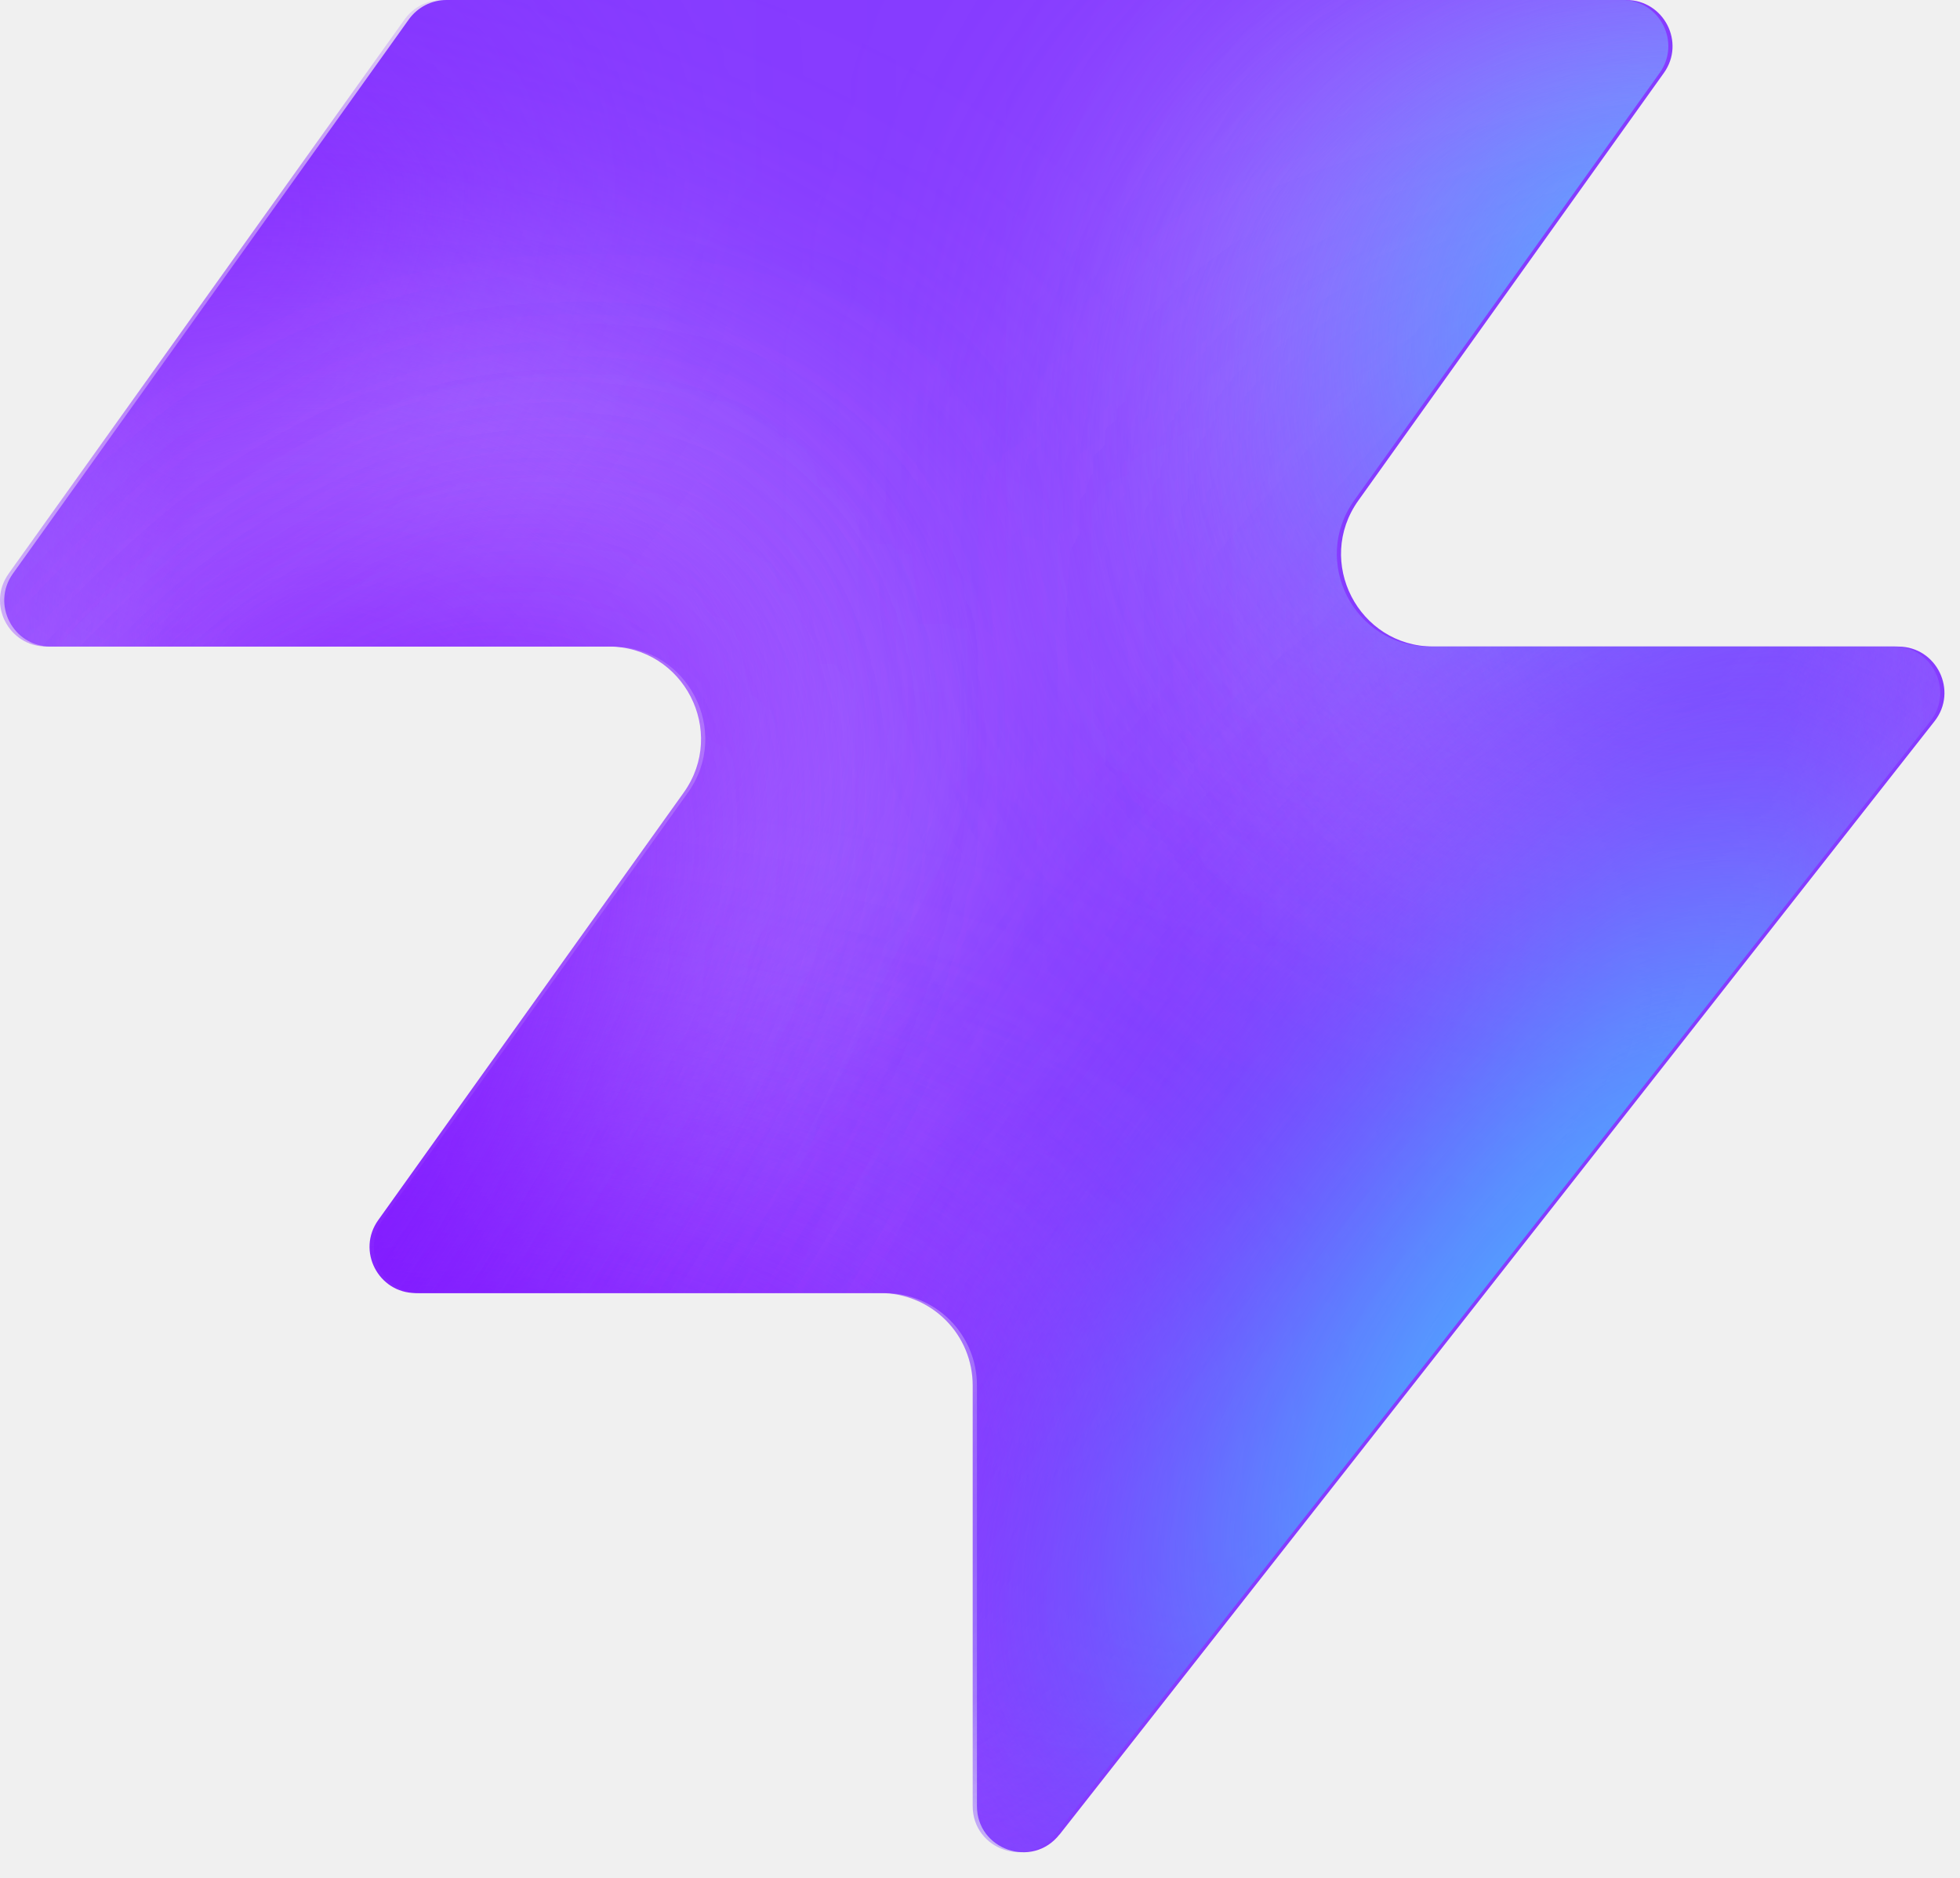
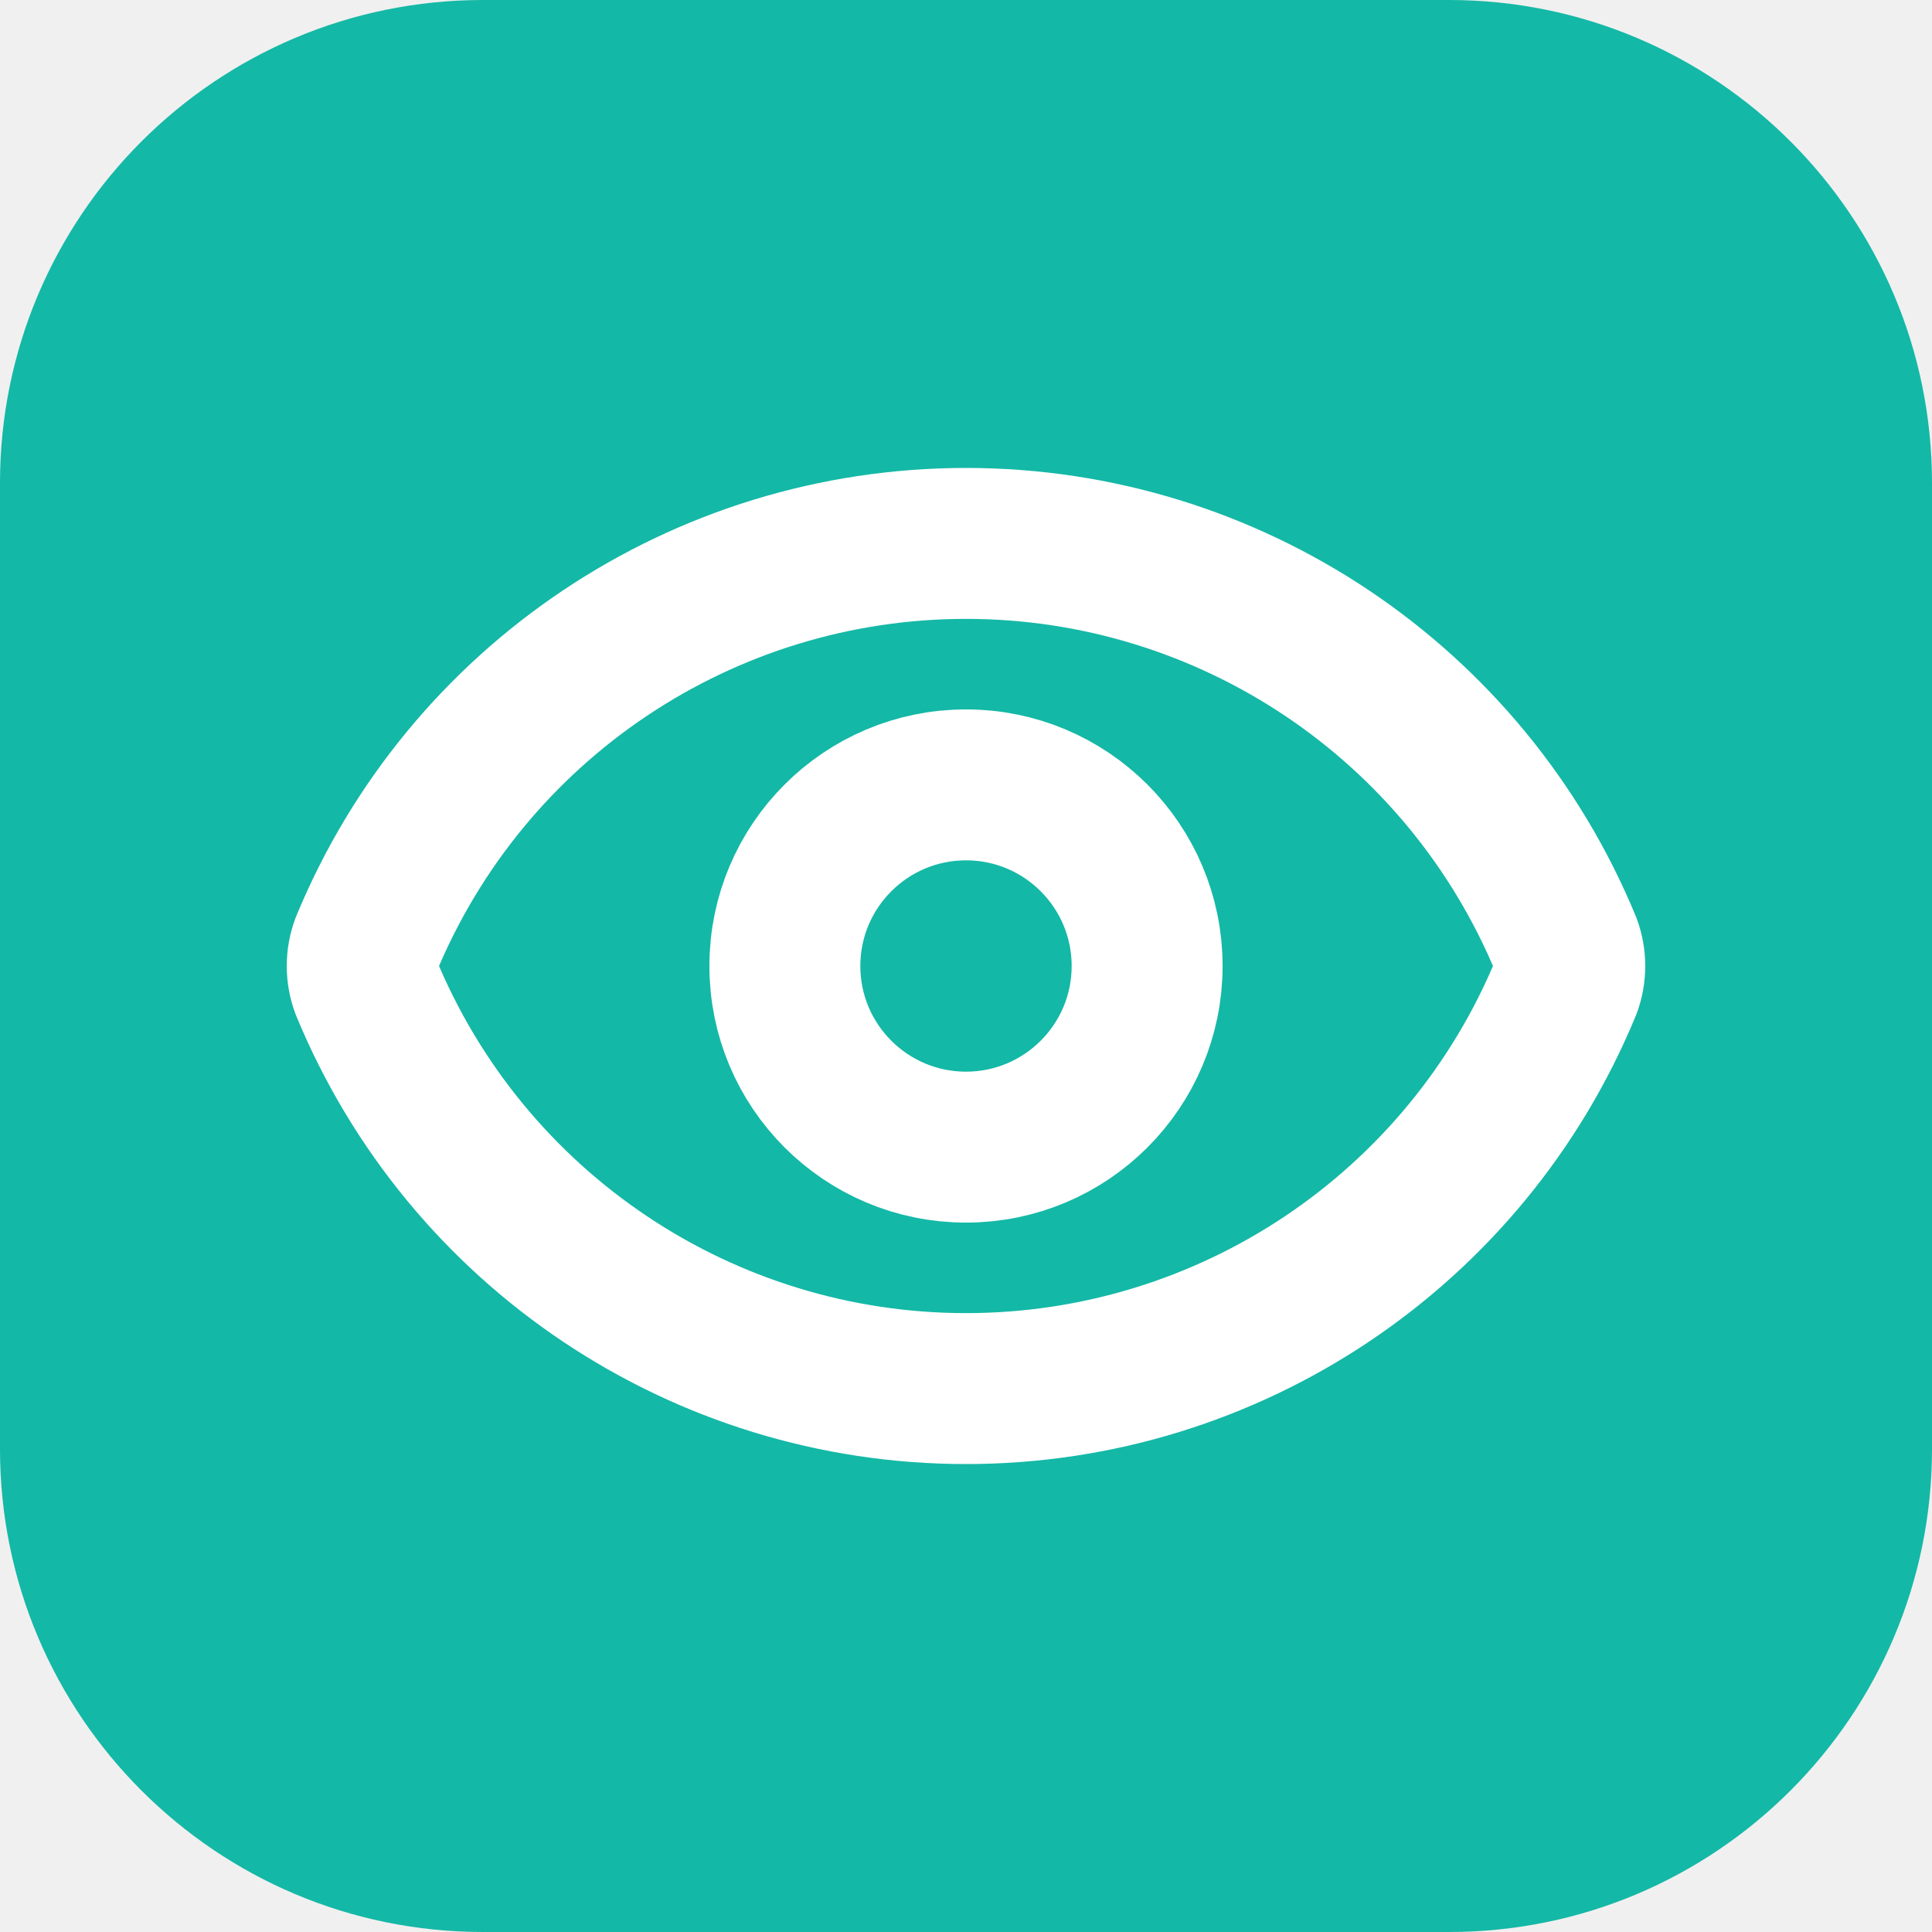
- <svg xmlns="http://www.w3.org/2000/svg" width="48" height="46" fill="none" viewBox="0 0 48 46">
-   <path fill="#863bff" d="M25.946 44.938c-.664.845-2.021.375-2.021-.698V33.937a2.26 2.26 0 0 0-2.262-2.262H10.287c-.92 0-1.456-1.04-.92-1.788l7.48-10.471c1.07-1.497 0-3.578-1.842-3.578H1.237c-.92 0-1.456-1.04-.92-1.788L10.013.474c.214-.297.556-.474.92-.474h28.894c.92 0 1.456 1.04.92 1.788l-7.48 10.471c-1.07 1.498 0 3.579 1.842 3.579h11.377c.943 0 1.473 1.088.89 1.83L25.947 44.94z" style="fill:#863bff;fill:color(display-p3 .525 .23 1);fill-opacity:1" />
-   <mask id="a" width="48" height="46" x="0" y="0" maskUnits="userSpaceOnUse" style="mask-type:alpha">
-     <path fill="#000" d="M25.842 44.938c-.664.844-2.021.375-2.021-.698V33.937a2.26 2.26 0 0 0-2.262-2.262H10.183c-.92 0-1.456-1.04-.92-1.788l7.48-10.471c1.07-1.498 0-3.579-1.842-3.579H1.133c-.92 0-1.456-1.04-.92-1.787L9.91.473c.214-.297.556-.474.92-.474h28.894c.92 0 1.456 1.04.92 1.788l-7.48 10.471c-1.07 1.498 0 3.578 1.842 3.578h11.377c.943 0 1.473 1.088.89 1.832L25.843 44.94z" style="fill:#000;fill-opacity:1" />
-   </mask>
-   <g mask="url(#a)">
-     <g filter="url(#b)">
-       <ellipse cx="5.508" cy="14.704" fill="#ede6ff" rx="5.508" ry="14.704" style="fill:#ede6ff;fill:color(display-p3 .927 .903 1);fill-opacity:1" transform="matrix(.00324 1 1 -.00324 -4.47 31.516)" />
-     </g>
-     <g filter="url(#c)">
-       <ellipse cx="10.399" cy="29.851" fill="#ede6ff" rx="10.399" ry="29.851" style="fill:#ede6ff;fill:color(display-p3 .927 .903 1);fill-opacity:1" transform="matrix(.00324 1 1 -.00324 -39.328 7.883)" />
-     </g>
-     <g filter="url(#d)">
-       <ellipse cx="5.508" cy="30.487" fill="#7e14ff" rx="5.508" ry="30.487" style="fill:#7e14ff;fill:color(display-p3 .492 .077 1);fill-opacity:1" transform="rotate(89.814 -25.913 -14.639)scale(1 -1)" />
-     </g>
-     <g filter="url(#e)">
-       <ellipse cx="5.508" cy="30.599" fill="#7e14ff" rx="5.508" ry="30.599" style="fill:#7e14ff;fill:color(display-p3 .492 .077 1);fill-opacity:1" transform="rotate(89.814 -32.644 -3.334)scale(1 -1)" />
-     </g>
-     <g filter="url(#f)">
-       <ellipse cx="5.508" cy="30.599" fill="#7e14ff" rx="5.508" ry="30.599" style="fill:#7e14ff;fill:color(display-p3 .492 .077 1);fill-opacity:1" transform="matrix(.00324 1 1 -.00324 -34.34 30.47)" />
-     </g>
-     <g filter="url(#g)">
-       <ellipse cx="14.072" cy="22.078" fill="#ede6ff" rx="14.072" ry="22.078" style="fill:#ede6ff;fill:color(display-p3 .927 .903 1);fill-opacity:1" transform="rotate(93.35 24.506 48.493)scale(-1 1)" />
-     </g>
-     <g filter="url(#h)">
-       <ellipse cx="3.47" cy="21.501" fill="#7e14ff" rx="3.47" ry="21.501" style="fill:#7e14ff;fill:color(display-p3 .492 .077 1);fill-opacity:1" transform="rotate(89.009 28.708 47.59)scale(-1 1)" />
-     </g>
-     <g filter="url(#i)">
-       <ellipse cx="3.47" cy="21.501" fill="#7e14ff" rx="3.47" ry="21.501" style="fill:#7e14ff;fill:color(display-p3 .492 .077 1);fill-opacity:1" transform="rotate(89.009 28.708 47.59)scale(-1 1)" />
-     </g>
-     <g filter="url(#j)">
-       <ellipse cx=".387" cy="8.972" fill="#7e14ff" rx="4.407" ry="29.108" style="fill:#7e14ff;fill:color(display-p3 .492 .077 1);fill-opacity:1" transform="rotate(39.51 .387 8.972)" />
-     </g>
-     <g filter="url(#k)">
-       <ellipse cx="47.523" cy="-6.092" fill="#7e14ff" rx="4.407" ry="29.108" style="fill:#7e14ff;fill:color(display-p3 .492 .077 1);fill-opacity:1" transform="rotate(37.892 47.523 -6.092)" />
-     </g>
-     <g filter="url(#l)">
-       <ellipse cx="41.412" cy="6.333" fill="#47bfff" rx="5.971" ry="9.665" style="fill:#47bfff;fill:color(display-p3 .28 .748 1);fill-opacity:1" transform="rotate(37.892 41.412 6.333)" />
-     </g>
-     <g filter="url(#m)">
-       <ellipse cx="-1.879" cy="38.332" fill="#7e14ff" rx="4.407" ry="29.108" style="fill:#7e14ff;fill:color(display-p3 .492 .077 1);fill-opacity:1" transform="rotate(37.892 -1.88 38.332)" />
-     </g>
-     <g filter="url(#n)">
-       <ellipse cx="-1.879" cy="38.332" fill="#7e14ff" rx="4.407" ry="29.108" style="fill:#7e14ff;fill:color(display-p3 .492 .077 1);fill-opacity:1" transform="rotate(37.892 -1.88 38.332)" />
-     </g>
-     <g filter="url(#o)">
-       <ellipse cx="35.651" cy="29.907" fill="#7e14ff" rx="4.407" ry="29.108" style="fill:#7e14ff;fill:color(display-p3 .492 .077 1);fill-opacity:1" transform="rotate(37.892 35.651 29.907)" />
-     </g>
-     <g filter="url(#p)">
-       <ellipse cx="38.418" cy="32.4" fill="#47bfff" rx="5.971" ry="15.297" style="fill:#47bfff;fill:color(display-p3 .28 .748 1);fill-opacity:1" transform="rotate(37.892 38.418 32.4)" />
-     </g>
+ <svg xmlns="http://www.w3.org/2000/svg" viewBox="0 0 32 32">
+   <rect width="32" height="32" rx="8" fill="#14b8a6" />
+   <g transform="translate(4,4)" fill="none" stroke="#ffffff" stroke-width="2.5" stroke-linecap="round" stroke-linejoin="round">
+     <path d="M2.062 12.348a1 1 0 0 1 0-.696 10.75 10.75 0 0 1 19.876 0 1 1 0 0 1 0 .696 10.75 10.75 0 0 1-19.876 0" />
+     <circle cx="12" cy="12" r="3" />
  </g>
-   <defs>
-     <filter id="b" width="60.045" height="41.654" x="-19.77" y="16.149" color-interpolation-filters="sRGB" filterUnits="userSpaceOnUse">
-       <feFlood flood-opacity="0" result="BackgroundImageFix" />
-       <feBlend in="SourceGraphic" in2="BackgroundImageFix" result="shape" />
-       <feGaussianBlur result="effect1_foregroundBlur_2002_17158" stdDeviation="7.659" />
-     </filter>
-     <filter id="c" width="90.34" height="51.437" x="-54.613" y="-7.533" color-interpolation-filters="sRGB" filterUnits="userSpaceOnUse">
-       <feFlood flood-opacity="0" result="BackgroundImageFix" />
-       <feBlend in="SourceGraphic" in2="BackgroundImageFix" result="shape" />
-       <feGaussianBlur result="effect1_foregroundBlur_2002_17158" stdDeviation="7.659" />
-     </filter>
-     <filter id="d" width="79.355" height="29.4" x="-49.64" y="2.03" color-interpolation-filters="sRGB" filterUnits="userSpaceOnUse">
-       <feFlood flood-opacity="0" result="BackgroundImageFix" />
-       <feBlend in="SourceGraphic" in2="BackgroundImageFix" result="shape" />
-       <feGaussianBlur result="effect1_foregroundBlur_2002_17158" stdDeviation="4.596" />
-     </filter>
-     <filter id="e" width="79.579" height="29.4" x="-45.045" y="20.029" color-interpolation-filters="sRGB" filterUnits="userSpaceOnUse">
-       <feFlood flood-opacity="0" result="BackgroundImageFix" />
-       <feBlend in="SourceGraphic" in2="BackgroundImageFix" result="shape" />
-       <feGaussianBlur result="effect1_foregroundBlur_2002_17158" stdDeviation="4.596" />
-     </filter>
-     <filter id="f" width="79.579" height="29.4" x="-43.513" y="21.178" color-interpolation-filters="sRGB" filterUnits="userSpaceOnUse">
-       <feFlood flood-opacity="0" result="BackgroundImageFix" />
-       <feBlend in="SourceGraphic" in2="BackgroundImageFix" result="shape" />
-       <feGaussianBlur result="effect1_foregroundBlur_2002_17158" stdDeviation="4.596" />
-     </filter>
-     <filter id="g" width="74.749" height="58.852" x="15.756" y="-17.901" color-interpolation-filters="sRGB" filterUnits="userSpaceOnUse">
-       <feFlood flood-opacity="0" result="BackgroundImageFix" />
-       <feBlend in="SourceGraphic" in2="BackgroundImageFix" result="shape" />
-       <feGaussianBlur result="effect1_foregroundBlur_2002_17158" stdDeviation="7.659" />
-     </filter>
-     <filter id="h" width="61.377" height="25.362" x="23.548" y="2.284" color-interpolation-filters="sRGB" filterUnits="userSpaceOnUse">
-       <feFlood flood-opacity="0" result="BackgroundImageFix" />
-       <feBlend in="SourceGraphic" in2="BackgroundImageFix" result="shape" />
-       <feGaussianBlur result="effect1_foregroundBlur_2002_17158" stdDeviation="4.596" />
-     </filter>
-     <filter id="i" width="61.377" height="25.362" x="23.548" y="2.284" color-interpolation-filters="sRGB" filterUnits="userSpaceOnUse">
-       <feFlood flood-opacity="0" result="BackgroundImageFix" />
-       <feBlend in="SourceGraphic" in2="BackgroundImageFix" result="shape" />
-       <feGaussianBlur result="effect1_foregroundBlur_2002_17158" stdDeviation="4.596" />
-     </filter>
-     <filter id="j" width="56.045" height="63.649" x="-27.636" y="-22.853" color-interpolation-filters="sRGB" filterUnits="userSpaceOnUse">
-       <feFlood flood-opacity="0" result="BackgroundImageFix" />
-       <feBlend in="SourceGraphic" in2="BackgroundImageFix" result="shape" />
-       <feGaussianBlur result="effect1_foregroundBlur_2002_17158" stdDeviation="4.596" />
-     </filter>
-     <filter id="k" width="54.814" height="64.646" x="20.116" y="-38.415" color-interpolation-filters="sRGB" filterUnits="userSpaceOnUse">
-       <feFlood flood-opacity="0" result="BackgroundImageFix" />
-       <feBlend in="SourceGraphic" in2="BackgroundImageFix" result="shape" />
-       <feGaussianBlur result="effect1_foregroundBlur_2002_17158" stdDeviation="4.596" />
-     </filter>
-     <filter id="l" width="33.541" height="35.313" x="24.641" y="-11.323" color-interpolation-filters="sRGB" filterUnits="userSpaceOnUse">
-       <feFlood flood-opacity="0" result="BackgroundImageFix" />
-       <feBlend in="SourceGraphic" in2="BackgroundImageFix" result="shape" />
-       <feGaussianBlur result="effect1_foregroundBlur_2002_17158" stdDeviation="4.596" />
-     </filter>
-     <filter id="m" width="54.814" height="64.646" x="-29.286" y="6.009" color-interpolation-filters="sRGB" filterUnits="userSpaceOnUse">
-       <feFlood flood-opacity="0" result="BackgroundImageFix" />
-       <feBlend in="SourceGraphic" in2="BackgroundImageFix" result="shape" />
-       <feGaussianBlur result="effect1_foregroundBlur_2002_17158" stdDeviation="4.596" />
-     </filter>
-     <filter id="n" width="54.814" height="64.646" x="-29.286" y="6.009" color-interpolation-filters="sRGB" filterUnits="userSpaceOnUse">
-       <feFlood flood-opacity="0" result="BackgroundImageFix" />
-       <feBlend in="SourceGraphic" in2="BackgroundImageFix" result="shape" />
-       <feGaussianBlur result="effect1_foregroundBlur_2002_17158" stdDeviation="4.596" />
-     </filter>
-     <filter id="o" width="54.814" height="64.646" x="8.244" y="-2.416" color-interpolation-filters="sRGB" filterUnits="userSpaceOnUse">
-       <feFlood flood-opacity="0" result="BackgroundImageFix" />
-       <feBlend in="SourceGraphic" in2="BackgroundImageFix" result="shape" />
-       <feGaussianBlur result="effect1_foregroundBlur_2002_17158" stdDeviation="4.596" />
-     </filter>
-     <filter id="p" width="39.409" height="43.623" x="18.713" y="10.588" color-interpolation-filters="sRGB" filterUnits="userSpaceOnUse">
-       <feFlood flood-opacity="0" result="BackgroundImageFix" />
-       <feBlend in="SourceGraphic" in2="BackgroundImageFix" result="shape" />
-       <feGaussianBlur result="effect1_foregroundBlur_2002_17158" stdDeviation="4.596" />
-     </filter>
-   </defs>
</svg>
